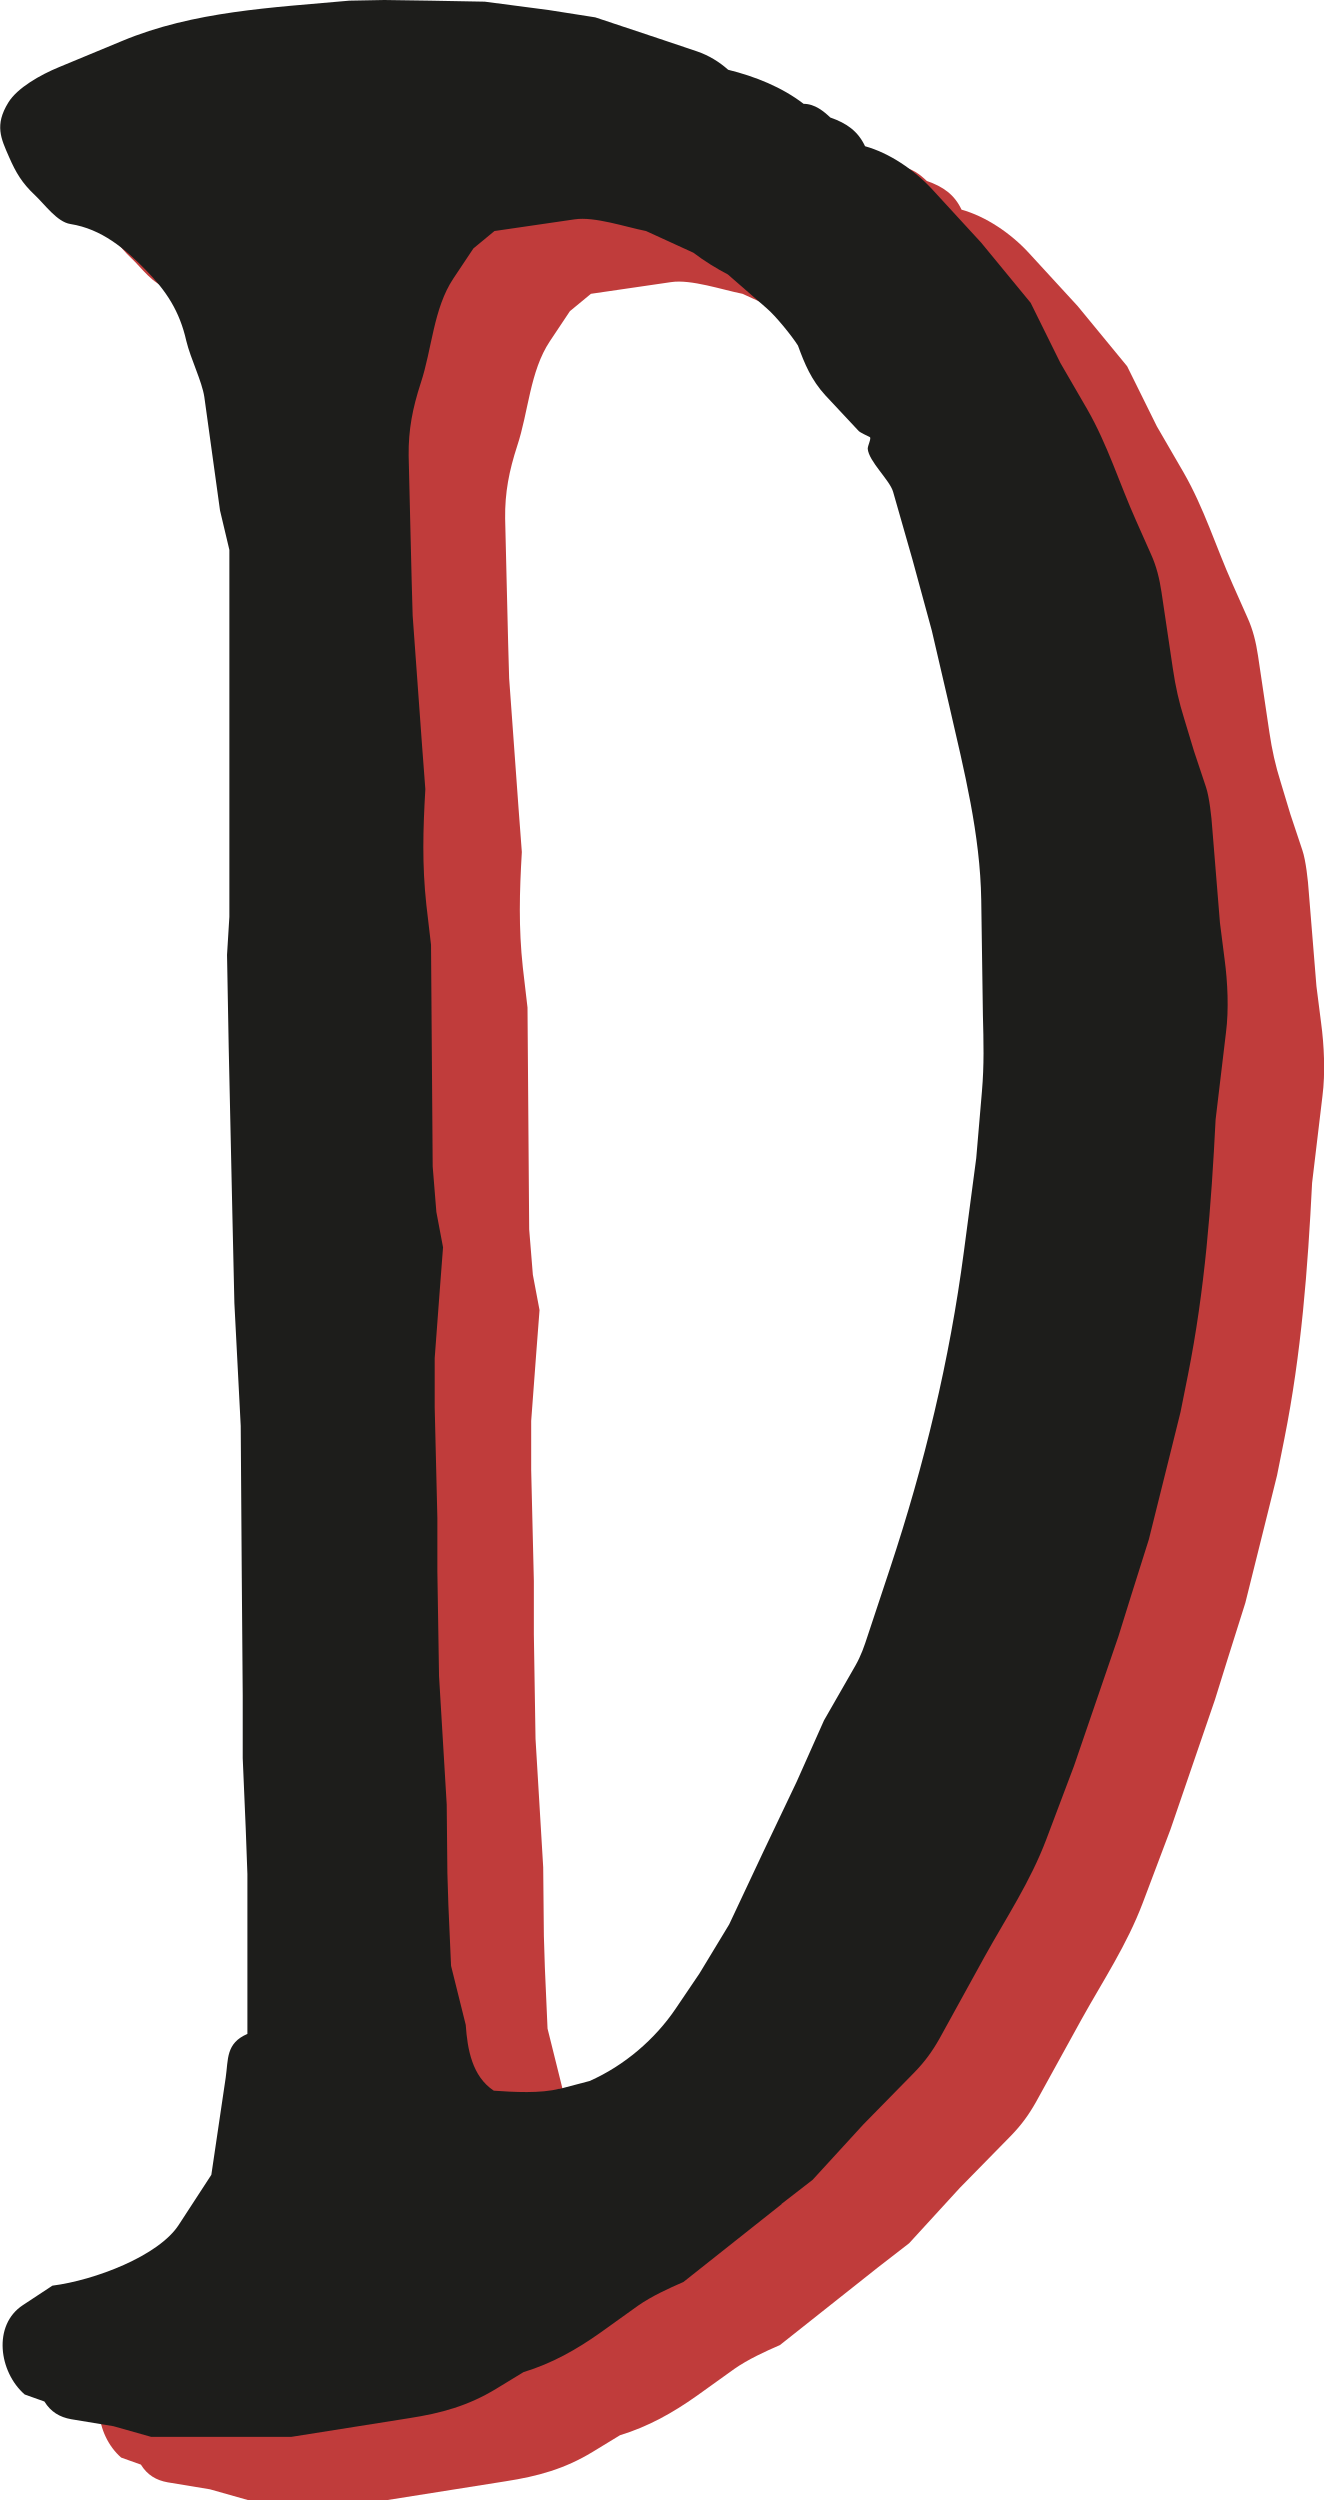
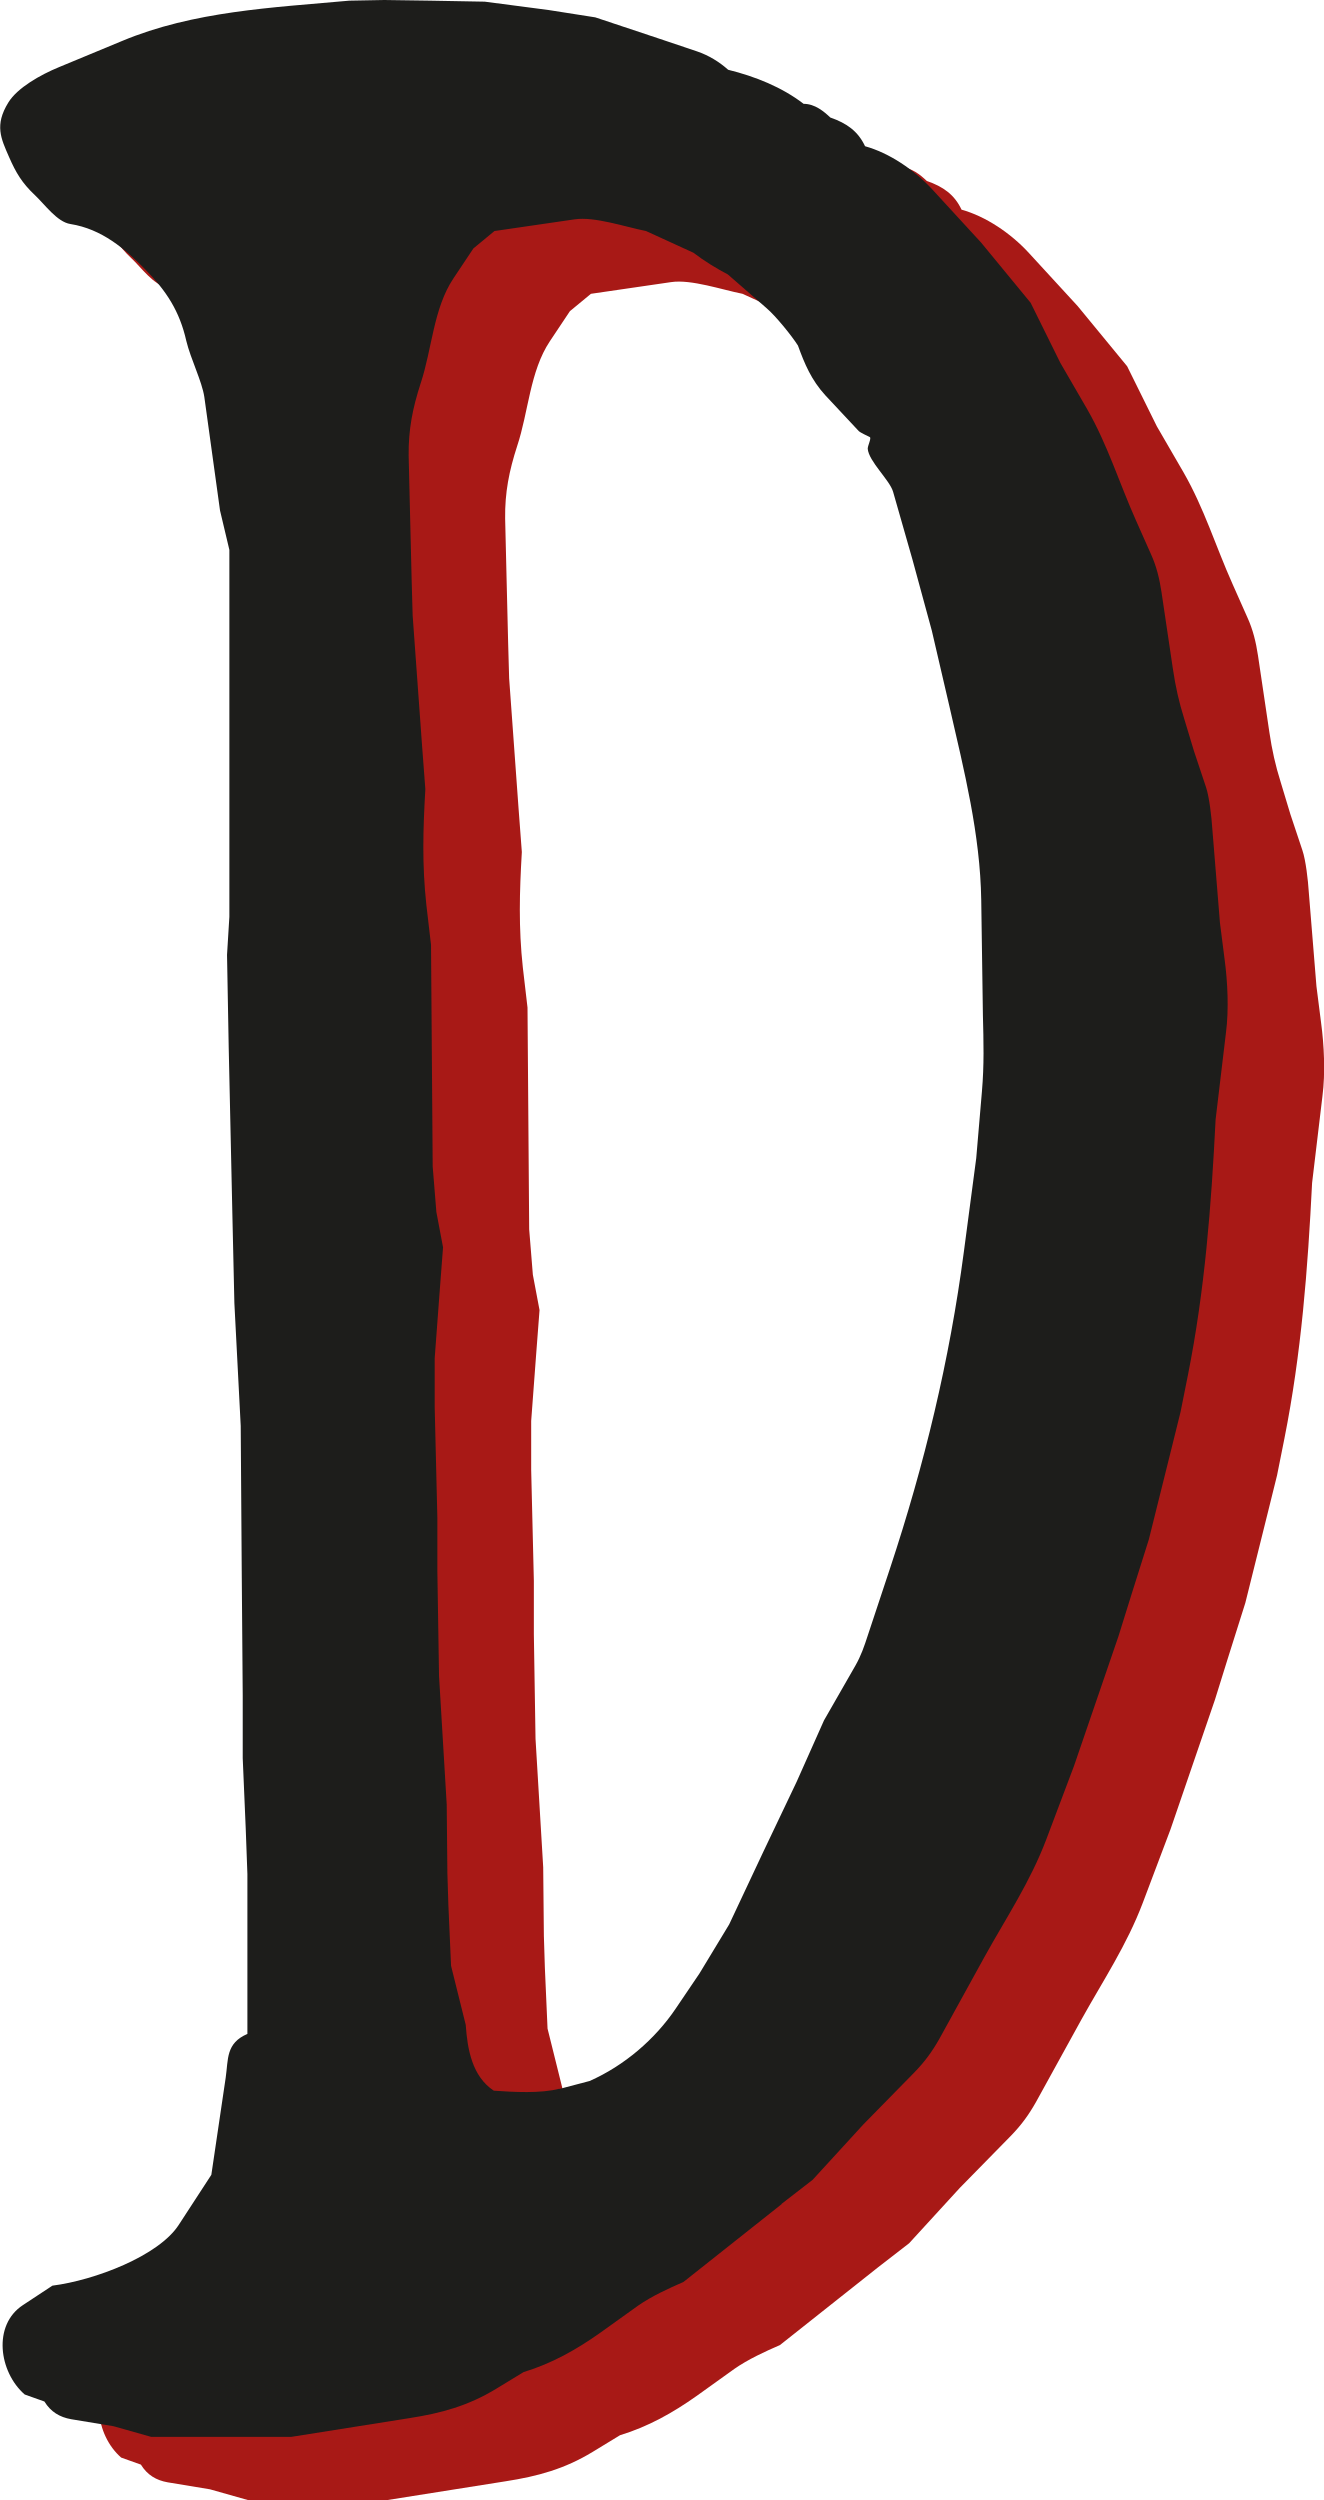
<svg xmlns="http://www.w3.org/2000/svg" id="Laag_1" version="1.1" viewBox="0 0 39.65 74.88">
  <defs>
    <style>
      .st0 {
-         fill: #1d1d1b;
+         fill: #a81916;
      }

      .st1 {
-         fill: #c03c3b;
+         fill: #1d1d1b;
      }
    </style>
  </defs>
-   <path class="st1" d="M26.3,67.91l-2.94,2.33c-.44.19-.96.43-1.36.71l-1.13.81c-.72.51-1.45.92-2.3,1.18l-.82.5c-.84.51-1.64.73-2.61.88l-3.53.56h-4.19l-1.13-.32-1.27-.21c-.34-.06-.61-.22-.8-.53l-.59-.21c-.77-.67-.97-2.08-.05-2.68l.88-.58c1.26-.16,3.19-.89,3.79-1.83l.97-1.49.43-2.91c.08-.55,0-1.03.65-1.31v-4.79l-.05-1.36-.09-2.11v-1.88l-.03-3.78-.03-4.29-.19-3.68-.06-2.66-.11-5.01-.05-2.76.07-1.14v-10.99l-.28-1.18-.47-3.4c-.07-.47-.41-1.14-.54-1.68-.2-.89-.6-1.5-1.22-2.13s-1.31-1.22-2.25-1.37c-.4-.06-.77-.59-1.07-.87-.38-.36-.56-.66-.77-1.14-.24-.55-.44-.95-.02-1.63.27-.44.96-.83,1.52-1.06l1.88-.78c2.15-.89,4.51-.99,6.81-1.2l1.05-.02,1.38.02,1.63.03,1.91.25,1.4.22,2.04.68,1.01.34c.35.12.66.31.93.55.81.2,1.61.52,2.26,1.02.34,0,.61.23.8.41.49.17.83.41,1.04.86.72.2,1.47.7,2.02,1.3l1.46,1.59,1.48,1.8.89,1.8.8,1.38c.62,1.08.96,2.21,1.47,3.35l.44.99c.17.37.26.75.32,1.15l.34,2.29c.08.54.18.99.34,1.5l.29.96.36,1.08c.1.29.17.91.19,1.24l.23,2.83.14,1.1c.09.67.13,1.5.04,2.19l-.31,2.6c-.13,2.58-.32,5.1-.83,7.66l-.22,1.1-.27,1.09-.68,2.73-.53,1.68-.38,1.22-1.33,3.88-.83,2.2c-.48,1.27-1.19,2.33-1.84,3.5l-1.36,2.47c-.22.39-.44.69-.75,1.01l-1.53,1.56-1.52,1.66-.93.72h0ZM19.64,64.45l.91-.24c1.04-.46,1.96-1.25,2.58-2.17l.71-1.05.89-1.47,1.02-2.17,1-2.1.82-1.84.94-1.64c.17-.3.26-.56.38-.93l.66-1.99c1.03-3.11,1.78-6.22,2.21-9.48l.37-2.8.17-1.99c.07-.81.05-1.5.03-2.29l-.05-3.45c-.03-1.97-.51-3.87-.95-5.79l-.53-2.28-.58-2.13-.58-2.03c-.1-.35-.73-.91-.76-1.29,0-.1.12-.32.06-.35s-.28-.13-.33-.18l-1-1.07c-.42-.46-.62-.94-.82-1.49-.19-.3-.67-.89-.94-1.12l-1.16-1.01c-.31-.16-.72-.41-1.03-.65l-1.42-.65c-.61-.12-1.54-.44-2.14-.35l-2.4.35-.63.52-.6.9c-.6.9-.64,2.12-.98,3.14-.24.74-.37,1.39-.36,2.17l.05,2.09.04,1.64.03,1.06.28,3.87.1,1.33c-.07,1.2-.1,2.26.03,3.46l.14,1.2.05,6.64.11,1.36.2,1.06-.1,1.31-.15,2.01v1.47l.08,3.32v1.6l.05,3.13.23,3.85.02,2.05.03.96.08,1.82.44,1.77c.05.73.19,1.54.84,1.97.57.04,1.41.09,1.97-.06h0Z" />
-   <path class="st0" d="M23.41,66.02l-2.94,2.33c-.44.19-.96.43-1.36.71l-1.13.81c-.72.51-1.45.92-2.3,1.18l-.82.5c-.84.51-1.64.73-2.61.88l-3.53.56h-4.19l-1.13-.32-1.27-.21c-.34-.06-.61-.22-.8-.53l-.59-.21c-.77-.67-.97-2.08-.05-2.68l.88-.58c1.26-.16,3.19-.89,3.79-1.83l.97-1.49.43-2.91c.08-.55,0-1.03.65-1.31v-4.79l-.05-1.36-.09-2.11v-1.88l-.03-3.78-.03-4.29-.19-3.68-.06-2.66-.11-5.01-.05-2.76.07-1.14v-10.99l-.28-1.18-.47-3.4c-.07-.47-.41-1.14-.54-1.68-.2-.89-.6-1.5-1.22-2.13s-1.31-1.22-2.25-1.37c-.4-.06-.77-.59-1.07-.87-.38-.36-.56-.66-.77-1.14-.24-.55-.44-.95-.02-1.63.27-.44.96-.83,1.52-1.06l1.88-.78C5.8.33,8.16.23,10.46.02L11.51,0l1.38.02,1.63.03,1.91.25,1.4.22,2.04.68,1.01.34c.35.12.66.31.93.55.81.2,1.61.52,2.26,1.02.34,0,.61.23.8.41.49.17.83.41,1.04.86.72.2,1.47.7,2.02,1.3l1.46,1.59,1.48,1.8.89,1.8.8,1.38c.62,1.08.96,2.21,1.47,3.35l.44.99c.17.37.26.75.32,1.15l.34,2.29c.08.54.18.99.34,1.5l.29.96.36,1.08c.1.29.17.91.19,1.24l.23,2.83.14,1.1c.09.67.13,1.5.04,2.19l-.31,2.6c-.13,2.58-.32,5.1-.83,7.66l-.22,1.1-.27,1.09-.68,2.73-.53,1.68-.38,1.22-1.33,3.88-.83,2.2c-.48,1.27-1.19,2.33-1.84,3.5l-1.36,2.47c-.22.39-.44.69-.75,1.01l-1.53,1.56-1.52,1.66-.93.72h0ZM16.75,62.57l.91-.24c1.04-.46,1.96-1.25,2.58-2.17l.71-1.05.89-1.47,1.02-2.17,1-2.1.82-1.84.94-1.64c.17-.3.26-.56.38-.93l.66-1.99c1.03-3.11,1.78-6.22,2.21-9.48l.37-2.8.17-1.99c.07-.81.05-1.5.03-2.29l-.05-3.45c-.03-1.97-.51-3.87-.95-5.79l-.53-2.28-.58-2.13-.58-2.03c-.1-.35-.73-.91-.76-1.29,0-.1.12-.32.06-.35s-.28-.13-.33-.18l-1-1.07c-.42-.46-.62-.94-.82-1.49-.19-.3-.67-.89-.94-1.12l-1.16-1.01c-.31-.16-.72-.41-1.03-.65l-1.42-.65c-.61-.12-1.54-.44-2.14-.35l-2.4.35-.63.52-.6.9c-.6.9-.64,2.12-.98,3.14-.24.74-.37,1.39-.36,2.17l.05,2.09.04,1.64.03,1.06.28,3.87.1,1.33c-.07,1.2-.1,2.26.03,3.46l.14,1.2.05,6.64.11,1.36.2,1.06-.1,1.31-.15,2.01v1.47l.08,3.32v1.6l.05,3.13.23,3.85.02,2.05.03.96.08,1.82.44,1.77c.05.73.19,1.54.84,1.97.57.04,1.41.09,1.97-.06h0Z" />
+   <path class="st0" d="M26.3,67.91l-2.94,2.33c-.44.19-.96.43-1.36.71l-1.13.81c-.72.51-1.45.92-2.3,1.18l-.82.5c-.84.51-1.64.73-2.61.88l-3.53.56h-4.19l-1.13-.32-1.27-.21c-.34-.06-.61-.22-.8-.53l-.59-.21c-.77-.67-.97-2.08-.05-2.68l.88-.58c1.26-.16,3.19-.89,3.79-1.83l.97-1.49.43-2.91c.08-.55,0-1.03.65-1.31v-4.79l-.05-1.36-.09-2.11v-1.88l-.03-3.78-.03-4.29-.19-3.68-.06-2.66-.11-5.01-.05-2.76.07-1.14v-10.99l-.28-1.18-.47-3.4c-.07-.47-.41-1.14-.54-1.68-.2-.89-.6-1.5-1.22-2.13s-1.31-1.22-2.25-1.37c-.4-.06-.77-.59-1.07-.87-.38-.36-.56-.66-.77-1.14-.24-.55-.44-.95-.02-1.63.27-.44.96-.83,1.52-1.06l1.88-.78c2.15-.89,4.51-.99,6.81-1.2l1.05-.02,1.38.02,1.63.03,1.91.25,1.4.22,2.04.68,1.01.34c.35.12.66.31.93.55.81.2,1.61.52,2.26,1.02.34,0,.61.23.8.41.49.17.83.41,1.04.86.72.2,1.47.7,2.02,1.3l1.46,1.59,1.48,1.8.89,1.8.8,1.38c.62,1.08.96,2.21,1.47,3.35l.44.99c.17.37.26.75.32,1.15l.34,2.29c.08.54.18.99.34,1.5l.29.96.36,1.08c.1.29.17.91.19,1.24l.23,2.83.14,1.1c.09.67.13,1.5.04,2.19l-.31,2.6c-.13,2.58-.32,5.1-.83,7.66l-.22,1.1-.27,1.09-.68,2.73-.53,1.68-.38,1.22-1.33,3.88-.83,2.2c-.48,1.27-1.19,2.33-1.84,3.5l-1.36,2.47c-.22.39-.44.69-.75,1.01l-1.53,1.56-1.52,1.66-.93.72h0ZM19.64,64.45l.91-.24c1.04-.46,1.96-1.25,2.58-2.17l.71-1.05.89-1.47,1.02-2.17,1-2.1.82-1.84.94-1.64c.17-.3.26-.56.38-.93l.66-1.99c1.03-3.11,1.78-6.22,2.21-9.48l.37-2.8.17-1.99c.07-.81.05-1.5.03-2.29l-.05-3.45c-.03-1.97-.51-3.87-.95-5.79l-.53-2.28-.58-2.13-.58-2.03c-.1-.35-.73-.91-.76-1.29,0-.1.12-.32.06-.35s-.28-.13-.33-.18l-1-1.07c-.42-.46-.62-.94-.82-1.49-.19-.3-.67-.89-.94-1.12l-1.16-1.01c-.31-.16-.72-.41-1.03-.65l-1.42-.65c-.61-.12-1.54-.44-2.14-.35l-2.4.35-.63.52-.6.9c-.6.9-.64,2.12-.98,3.14-.24.74-.37,1.39-.36,2.17l.05,2.09.04,1.64.03,1.06.28,3.87.1,1.33c-.07,1.2-.1,2.26.03,3.46l.14,1.2.05,6.64.11,1.36.2,1.06-.1,1.31-.15,2.01v1.47l.08,3.32v1.6l.05,3.13.23,3.85.02,2.05.03.96.08,1.82.44,1.77c.05.73.19,1.54.84,1.97.57.04,1.41.09,1.97-.06h0Z" />
+   <path class="st1" d="M23.41,66.02l-2.94,2.33c-.44.19-.96.43-1.36.71l-1.13.81c-.72.51-1.45.92-2.3,1.18l-.82.5c-.84.51-1.64.73-2.61.88l-3.53.56h-4.19l-1.13-.32-1.27-.21c-.34-.06-.61-.22-.8-.53l-.59-.21c-.77-.67-.97-2.08-.05-2.68l.88-.58c1.26-.16,3.19-.89,3.79-1.83l.97-1.49.43-2.91c.08-.55,0-1.03.65-1.31v-4.79l-.05-1.36-.09-2.11v-1.88l-.03-3.78-.03-4.29-.19-3.68-.06-2.66-.11-5.01-.05-2.76.07-1.14v-10.99l-.28-1.18-.47-3.4c-.07-.47-.41-1.14-.54-1.68-.2-.89-.6-1.5-1.22-2.13s-1.31-1.22-2.25-1.37c-.4-.06-.77-.59-1.07-.87-.38-.36-.56-.66-.77-1.14-.24-.55-.44-.95-.02-1.63.27-.44.96-.83,1.52-1.06l1.88-.78C5.8.33,8.16.23,10.46.02L11.51,0l1.38.02,1.63.03,1.91.25,1.4.22,2.04.68,1.01.34c.35.12.66.31.93.55.81.2,1.61.52,2.26,1.02.34,0,.61.23.8.41.49.17.83.41,1.04.86.72.2,1.47.7,2.02,1.3l1.46,1.59,1.48,1.8.89,1.8.8,1.38c.62,1.08.96,2.21,1.47,3.35l.44.99c.17.37.26.75.32,1.15l.34,2.29c.08.54.18.99.34,1.5l.29.96.36,1.08c.1.29.17.91.19,1.24l.23,2.83.14,1.1c.09.67.13,1.5.04,2.19l-.31,2.6c-.13,2.58-.32,5.1-.83,7.66l-.22,1.1-.27,1.09-.68,2.73-.53,1.68-.38,1.22-1.33,3.88-.83,2.2c-.48,1.27-1.19,2.33-1.84,3.5l-1.36,2.47c-.22.39-.44.69-.75,1.01l-1.53,1.56-1.52,1.66-.93.72h0ZM16.75,62.57l.91-.24c1.04-.46,1.96-1.25,2.58-2.17l.71-1.05.89-1.47,1.02-2.17,1-2.1.82-1.84.94-1.64c.17-.3.26-.56.38-.93l.66-1.99c1.03-3.11,1.78-6.22,2.21-9.48l.37-2.8.17-1.99c.07-.81.05-1.5.03-2.29l-.05-3.45c-.03-1.97-.51-3.87-.95-5.79l-.53-2.28-.58-2.13-.58-2.03c-.1-.35-.73-.91-.76-1.29,0-.1.12-.32.06-.35s-.28-.13-.33-.18l-1-1.07c-.42-.46-.62-.94-.82-1.49-.19-.3-.67-.89-.94-1.12l-1.16-1.01c-.31-.16-.72-.41-1.03-.65l-1.42-.65c-.61-.12-1.54-.44-2.14-.35l-2.4.35-.63.52-.6.9c-.6.9-.64,2.12-.98,3.14-.24.74-.37,1.39-.36,2.17l.05,2.09.04,1.64.03,1.06.28,3.87.1,1.33c-.07,1.2-.1,2.26.03,3.46l.14,1.2.05,6.64.11,1.36.2,1.06-.1,1.31-.15,2.01v1.47l.08,3.32v1.6l.05,3.13.23,3.85.02,2.05.03.96.08,1.82.44,1.77c.05.73.19,1.54.84,1.97.57.04,1.41.09,1.97-.06h0Z" />
</svg>
